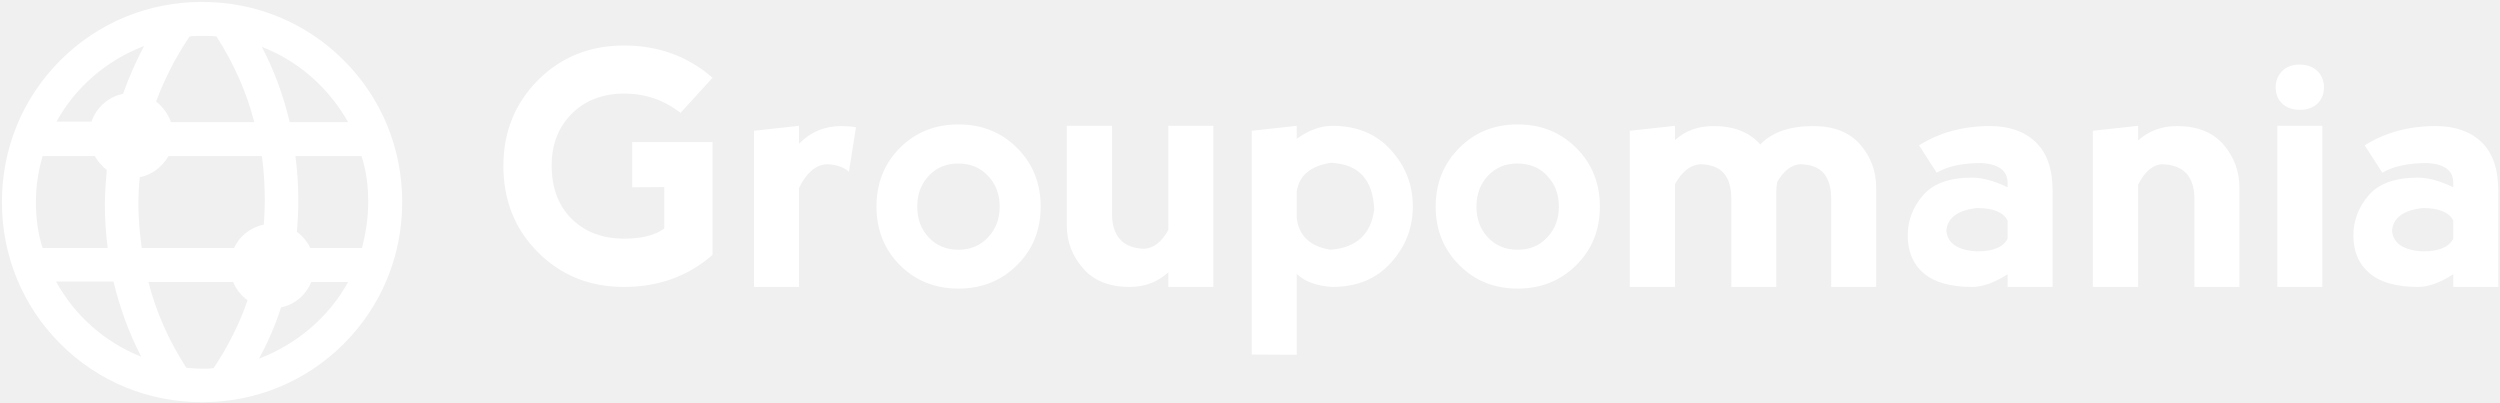
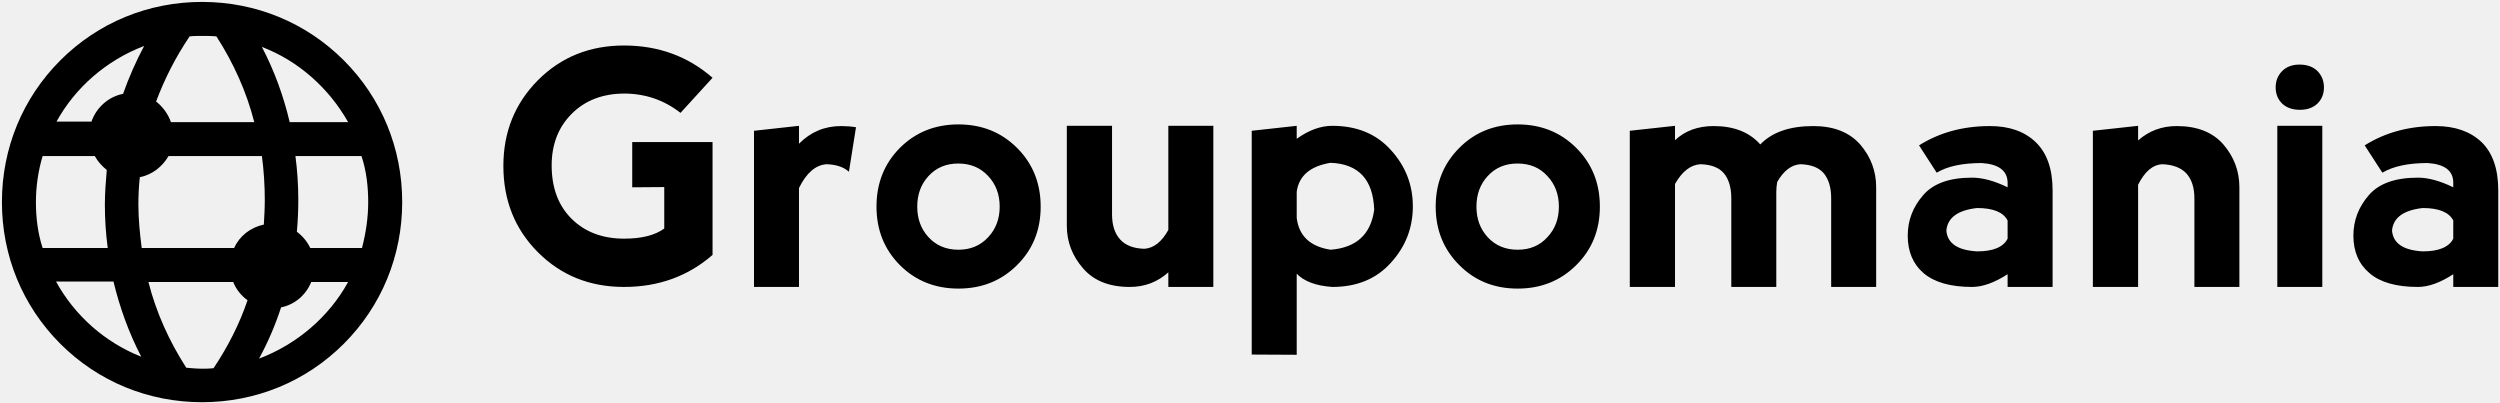
<svg xmlns="http://www.w3.org/2000/svg" data-v-5f19e91b="" width="485" height="78" viewBox="0 0 485 78">
-   <g data-v-5f19e91b="" id="b84507ba-a37d-0d6c-3fcb-8fc531264173" fill="white" transform="matrix(4.569688,0,0,4.569688,96.32992,-2.231069)">
+   <g data-v-5f19e91b="" id="35fa3215-a46c-2dc7-0ca7-44149903aade" fill="black" transform="matrix(4.569688,0,0,4.569688,96.32992,-2.231069)">
    <path d="M5.41 12.67L5.41 12.67Q3.23 12.67 1.76 11.20L1.76 11.20L1.76 11.20Q0.29 9.73 0.29 7.53L0.29 7.53L0.29 7.53Q0.29 5.37 1.76 3.89L1.76 3.89L1.76 3.89Q3.23 2.42 5.41 2.42L5.41 2.42L5.41 2.42Q7.60 2.42 9.17 3.79L9.17 3.79L7.81 5.28L7.81 5.28Q6.76 4.46 5.41 4.46L5.41 4.46L5.41 4.46Q4.03 4.47 3.18 5.33L3.18 5.33L3.18 5.33Q2.34 6.18 2.34 7.51L2.34 7.51L2.34 7.51Q2.34 8.94 3.19 9.78L3.19 9.78L3.19 9.78Q4.04 10.62 5.42 10.62L5.42 10.62L5.42 10.62Q6.53 10.62 7.12 10.19L7.12 10.19L7.12 8.43L5.76 8.44L5.76 6.52L9.17 6.52L9.17 11.31L9.17 11.31Q7.61 12.67 5.41 12.67L5.41 12.67ZM12.84 5.83L12.84 6.59L12.84 6.59Q13.58 5.84 14.63 5.84L14.63 5.84L14.63 5.84Q14.96 5.84 15.26 5.89L15.26 5.89L14.96 7.78L14.96 7.78Q14.63 7.48 14.01 7.46L14.01 7.46L14.01 7.46Q13.31 7.51 12.84 8.47L12.84 8.47L12.84 12.67L10.93 12.67L10.93 6.04L12.84 5.83ZM19.61 12.74L19.61 12.74Q18.12 12.74 17.12 11.74L17.12 11.74L17.12 11.74Q16.13 10.74 16.13 9.26L16.13 9.26L16.13 9.26Q16.13 7.77 17.12 6.77L17.12 6.77L17.12 6.77Q18.12 5.77 19.61 5.77L19.61 5.77L19.61 5.77Q21.10 5.77 22.10 6.77L22.10 6.77L22.10 6.77Q23.10 7.77 23.10 9.26L23.10 9.26L23.10 9.26Q23.10 10.75 22.10 11.74L22.10 11.74L22.10 11.74Q21.10 12.74 19.61 12.74L19.61 12.74ZM19.61 11.09L19.61 11.09L19.61 11.09Q20.38 11.09 20.87 10.56L20.87 10.56L20.87 10.56Q21.36 10.04 21.36 9.26L21.36 9.26L21.36 9.26Q21.36 8.48 20.87 7.96L20.87 7.96L20.87 7.96Q20.38 7.43 19.60 7.43L19.60 7.43L19.60 7.43Q18.83 7.43 18.34 7.96L18.34 7.96L18.34 7.96Q17.86 8.48 17.86 9.26L17.86 9.26L17.86 9.26Q17.86 10.04 18.34 10.56L18.34 10.56L18.34 10.56Q18.83 11.09 19.61 11.09ZM28.52 10.25L28.52 10.25L28.52 5.83L30.43 5.83L30.43 12.67L28.52 12.67L28.52 12.05L28.52 12.05Q27.83 12.67 26.88 12.67L26.88 12.67L26.88 12.67Q25.58 12.67 24.90 11.88L24.90 11.88L24.90 11.88Q24.21 11.09 24.21 10.07L24.21 10.07L24.21 5.83L26.13 5.83L26.13 9.59L26.13 9.59Q26.13 10.27 26.47 10.65L26.47 10.65L26.47 10.65Q26.81 11.03 27.50 11.05L27.50 11.05L27.50 11.05Q28.10 11.01 28.52 10.25ZM33.97 15.55L32.06 15.54L32.06 6.04L33.97 5.83L33.97 6.38L33.97 6.38Q34.74 5.83 35.48 5.83L35.48 5.83L35.48 5.83Q37.05 5.83 37.97 6.86L37.97 6.86L37.97 6.86Q38.90 7.88 38.90 9.25L38.90 9.25L38.90 9.25Q38.90 10.62 37.97 11.64L37.97 11.64L37.97 11.64Q37.05 12.67 35.48 12.67L35.48 12.67L35.48 12.67Q34.45 12.60 33.97 12.11L33.97 12.11L33.97 15.55ZM33.97 8.63L33.97 8.63L33.97 9.74L33.97 9.74Q34.11 10.89 35.41 11.09L35.41 11.09L35.41 11.09Q37.05 10.96 37.26 9.39L37.26 9.39L37.26 9.39Q37.19 7.47 35.41 7.40L35.41 7.40L35.41 7.40Q34.11 7.61 33.97 8.63ZM43.35 12.74L43.35 12.74Q41.86 12.74 40.87 11.74L40.87 11.74L40.87 11.74Q39.87 10.74 39.87 9.26L39.87 9.26L39.87 9.26Q39.87 7.77 40.87 6.77L40.87 6.77L40.87 6.77Q41.86 5.77 43.35 5.77L43.35 5.77L43.35 5.77Q44.84 5.77 45.84 6.77L45.84 6.77L45.84 6.77Q46.84 7.77 46.84 9.26L46.84 9.26L46.84 9.26Q46.84 10.75 45.84 11.74L45.84 11.74L45.84 11.74Q44.84 12.74 43.35 12.74L43.35 12.74ZM43.35 11.09L43.35 11.09L43.35 11.09Q44.13 11.09 44.61 10.56L44.61 10.56L44.61 10.56Q45.10 10.04 45.10 9.26L45.10 9.26L45.10 9.26Q45.10 8.48 44.61 7.96L44.61 7.96L44.61 7.96Q44.13 7.43 43.34 7.43L43.34 7.43L43.34 7.43Q42.57 7.43 42.08 7.96L42.08 7.96L42.08 7.96Q41.60 8.48 41.60 9.26L41.60 9.26L41.60 9.26Q41.60 10.04 42.08 10.56L42.08 10.56L42.08 10.56Q42.57 11.09 43.35 11.09ZM50.03 8.30L50.03 8.30L50.03 12.67L48.11 12.67L48.11 6.04L50.03 5.83L50.03 6.44L50.03 6.44Q50.67 5.84 51.67 5.84L51.67 5.84L51.67 5.84Q52.96 5.84 53.65 6.62L53.65 6.62L53.65 6.62Q54.40 5.84 55.90 5.84L55.90 5.84L55.90 5.84Q57.20 5.84 57.89 6.62L57.89 6.62L57.89 6.62Q58.57 7.41 58.57 8.44L58.57 8.44L58.57 12.67L56.66 12.67L56.66 8.91L56.66 8.91Q56.66 8.23 56.35 7.85L56.35 7.85L56.35 7.85Q56.04 7.48 55.35 7.46L55.35 7.46L55.35 7.46Q54.78 7.50 54.37 8.21L54.37 8.21L54.37 8.21Q54.33 8.42 54.33 8.64L54.33 8.64L54.33 12.67L52.42 12.67L52.42 8.91L52.42 8.91Q52.42 8.23 52.11 7.85L52.11 7.85L52.11 7.85Q51.80 7.48 51.11 7.46L51.11 7.46L51.11 7.46Q50.48 7.50 50.03 8.30ZM61.14 7.82L60.39 6.66L60.39 6.66Q61.69 5.84 63.40 5.84L63.40 5.84L63.40 5.84Q64.63 5.84 65.34 6.52L65.34 6.52L65.34 6.52Q66.06 7.21 66.06 8.57L66.06 8.57L66.06 12.67L64.15 12.67L64.15 12.13L64.15 12.13Q63.31 12.67 62.64 12.67L62.64 12.67L62.64 12.67Q61.28 12.67 60.59 12.09L60.59 12.09L60.59 12.09Q59.91 11.51 59.91 10.49L59.91 10.49L59.91 10.49Q59.91 9.53 60.56 8.78L60.56 8.78L60.56 8.78Q61.20 8.03 62.64 8.03L62.64 8.03L62.64 8.03Q63.31 8.03 64.15 8.44L64.15 8.44L64.15 8.23L64.15 8.23Q64.13 7.48 63.05 7.41L63.05 7.41L63.05 7.41Q61.82 7.41 61.14 7.82L61.14 7.82ZM64.15 10.62L64.15 10.62L64.15 9.85L64.15 9.85Q63.88 9.32 62.85 9.32L62.85 9.32L62.85 9.32Q61.62 9.46 61.55 10.28L61.55 10.28L61.55 10.28Q61.62 11.09 62.85 11.16L62.85 11.16L62.85 11.16Q63.88 11.16 64.15 10.62ZM69.69 8.33L69.69 8.33L69.69 12.67L67.77 12.67L67.77 6.04L69.69 5.83L69.69 6.45L69.69 6.45Q70.38 5.84 71.33 5.84L71.33 5.84L71.33 5.84Q72.63 5.84 73.31 6.62L73.31 6.62L73.31 6.62Q73.99 7.41 73.99 8.44L73.99 8.44L73.99 12.67L72.08 12.67L72.08 8.91L72.08 8.91Q72.08 8.23 71.74 7.85L71.74 7.85L71.74 7.85Q71.39 7.48 70.70 7.46L70.70 7.46L70.70 7.46Q70.11 7.50 69.69 8.33ZM77.51 12.67L75.60 12.67L75.60 5.83L77.51 5.83L77.51 12.67ZM75.53 4.20L75.53 4.20L75.53 4.20Q75.53 4.61 75.80 4.88L75.80 4.88L75.80 4.88Q76.08 5.15 76.56 5.15L76.56 5.15L76.56 5.15Q77.03 5.15 77.31 4.88L77.31 4.88L77.31 4.88Q77.58 4.61 77.58 4.20L77.58 4.20L77.58 4.20Q77.58 3.79 77.31 3.51L77.31 3.51L77.31 3.51Q77.03 3.23 76.54 3.23L76.54 3.23L76.54 3.23Q76.08 3.23 75.80 3.51L75.80 3.51L75.80 3.51Q75.53 3.79 75.53 4.20ZM80.06 7.82L79.31 6.66L79.31 6.66Q80.61 5.84 82.32 5.84L82.32 5.84L82.32 5.84Q83.55 5.84 84.27 6.52L84.27 6.52L84.27 6.52Q84.98 7.21 84.98 8.57L84.98 8.57L84.98 12.67L83.07 12.67L83.07 12.13L83.07 12.13Q82.24 12.67 81.57 12.67L81.57 12.67L81.57 12.67Q80.20 12.67 79.52 12.09L79.52 12.09L79.52 12.09Q78.83 11.51 78.83 10.49L78.83 10.49L78.83 10.49Q78.83 9.53 79.48 8.78L79.48 8.78L79.48 8.78Q80.12 8.03 81.57 8.03L81.57 8.03L81.57 8.03Q82.23 8.03 83.07 8.44L83.07 8.44L83.07 8.23L83.07 8.23Q83.06 7.48 81.98 7.41L81.98 7.41L81.98 7.41Q80.75 7.41 80.06 7.82L80.06 7.82ZM83.07 10.62L83.07 10.62L83.07 9.85L83.07 9.85Q82.80 9.32 81.77 9.32L81.77 9.32L81.77 9.32Q80.54 9.46 80.47 10.28L80.47 10.28L80.47 10.28Q80.54 11.09 81.77 11.16L81.77 11.16L81.77 11.16Q82.80 11.16 83.07 10.62Z" />
  </g>
-   <g data-v-5f19e91b="" id="eb8ee116-946f-66a4-a2bb-64183428be89" transform="matrix(0.9288891,0,0,0.9288891,183.1778,-199.5245)" stroke="none" fill="white">
+   <g data-v-5f19e91b="" id="c3a0a99d-5b99-a49f-d46f-4168a2d07e26" transform="matrix(0.9288891,0,0,0.9288891,183.1778,-199.5245)" stroke="none" fill="black">
    <switch>
      <g>
        <path d="M-155 298.8c11.2 0 21.7-4.3 29.6-12.2 7.9-7.9 12.2-18.4 12.2-29.6 0-11.2-4.3-21.7-12.2-29.6-7.9-7.9-18.4-12.2-29.6-12.2s-21.7 4.3-29.6 12.2c-7.9 7.9-12.2 18.4-12.2 29.6 0 11.2 4.3 21.7 12.2 29.6 7.9 7.9 18.4 12.2 29.6 12.2zm2.4-7.1c-.8.1-1.6.1-2.4.1-1.1 0-2.2-.1-3.3-.2-3.6-5.6-6.3-11.6-7.9-17.9h17.7c.6 1.5 1.7 2.9 3 3.8-1.7 5-4.1 9.7-7.1 14.2zm9.5-2c1.9-3.5 3.4-7 4.6-10.7 2.9-.6 5.2-2.6 6.3-5.3h7.7c-4 7.3-10.7 13-18.6 16zm22.8-32.7c0 3.3-.5 6.5-1.3 9.6h-10.8c-.6-1.3-1.6-2.5-2.8-3.4.2-2.2.3-4.4.3-6.6 0-3.1-.2-6.2-.6-9.2h13.8c1 3 1.4 6.3 1.4 9.6zm-4.2-16.7h-12.2c-1.3-5.5-3.2-10.7-5.8-15.7 7.6 2.9 14 8.6 18 15.7zm-17.4 16.3c0 1.7-.1 3.4-.2 5.1-2.8.6-5.1 2.4-6.2 4.9h-19.3c-.4-3-.7-6.1-.7-9.1 0-1.9.1-3.8.3-5.7 2.6-.5 4.7-2.2 6-4.4h19.5c.4 3 .6 6.1.6 9.2zm-15.7-34.2c.9-.1 1.8-.1 2.6-.1 1 0 2 0 3 .1 3.6 5.6 6.3 11.6 7.9 17.9h-17.4c-.6-1.7-1.7-3.2-3.1-4.3 1.8-4.8 4.1-9.3 7-13.6zm-9.5 2c-1.7 3.2-3.2 6.6-4.4 10-3.1.6-5.6 2.9-6.6 5.8h-7.3c3.9-7.1 10.4-12.8 18.3-15.8zm-22.6 32.6c0-3.3.5-6.6 1.4-9.6h10.9c.6 1.1 1.5 2.1 2.5 2.9-.2 2.4-.4 4.8-.4 7.2 0 3.1.2 6.1.6 9.1h-13.6c-1-3.1-1.4-6.3-1.4-9.6zm16.2 16.6c1.3 5.4 3.2 10.7 5.8 15.7-7.6-3-13.9-8.6-17.8-15.7h12z" />
      </g>
    </switch>
  </g>
</svg>
